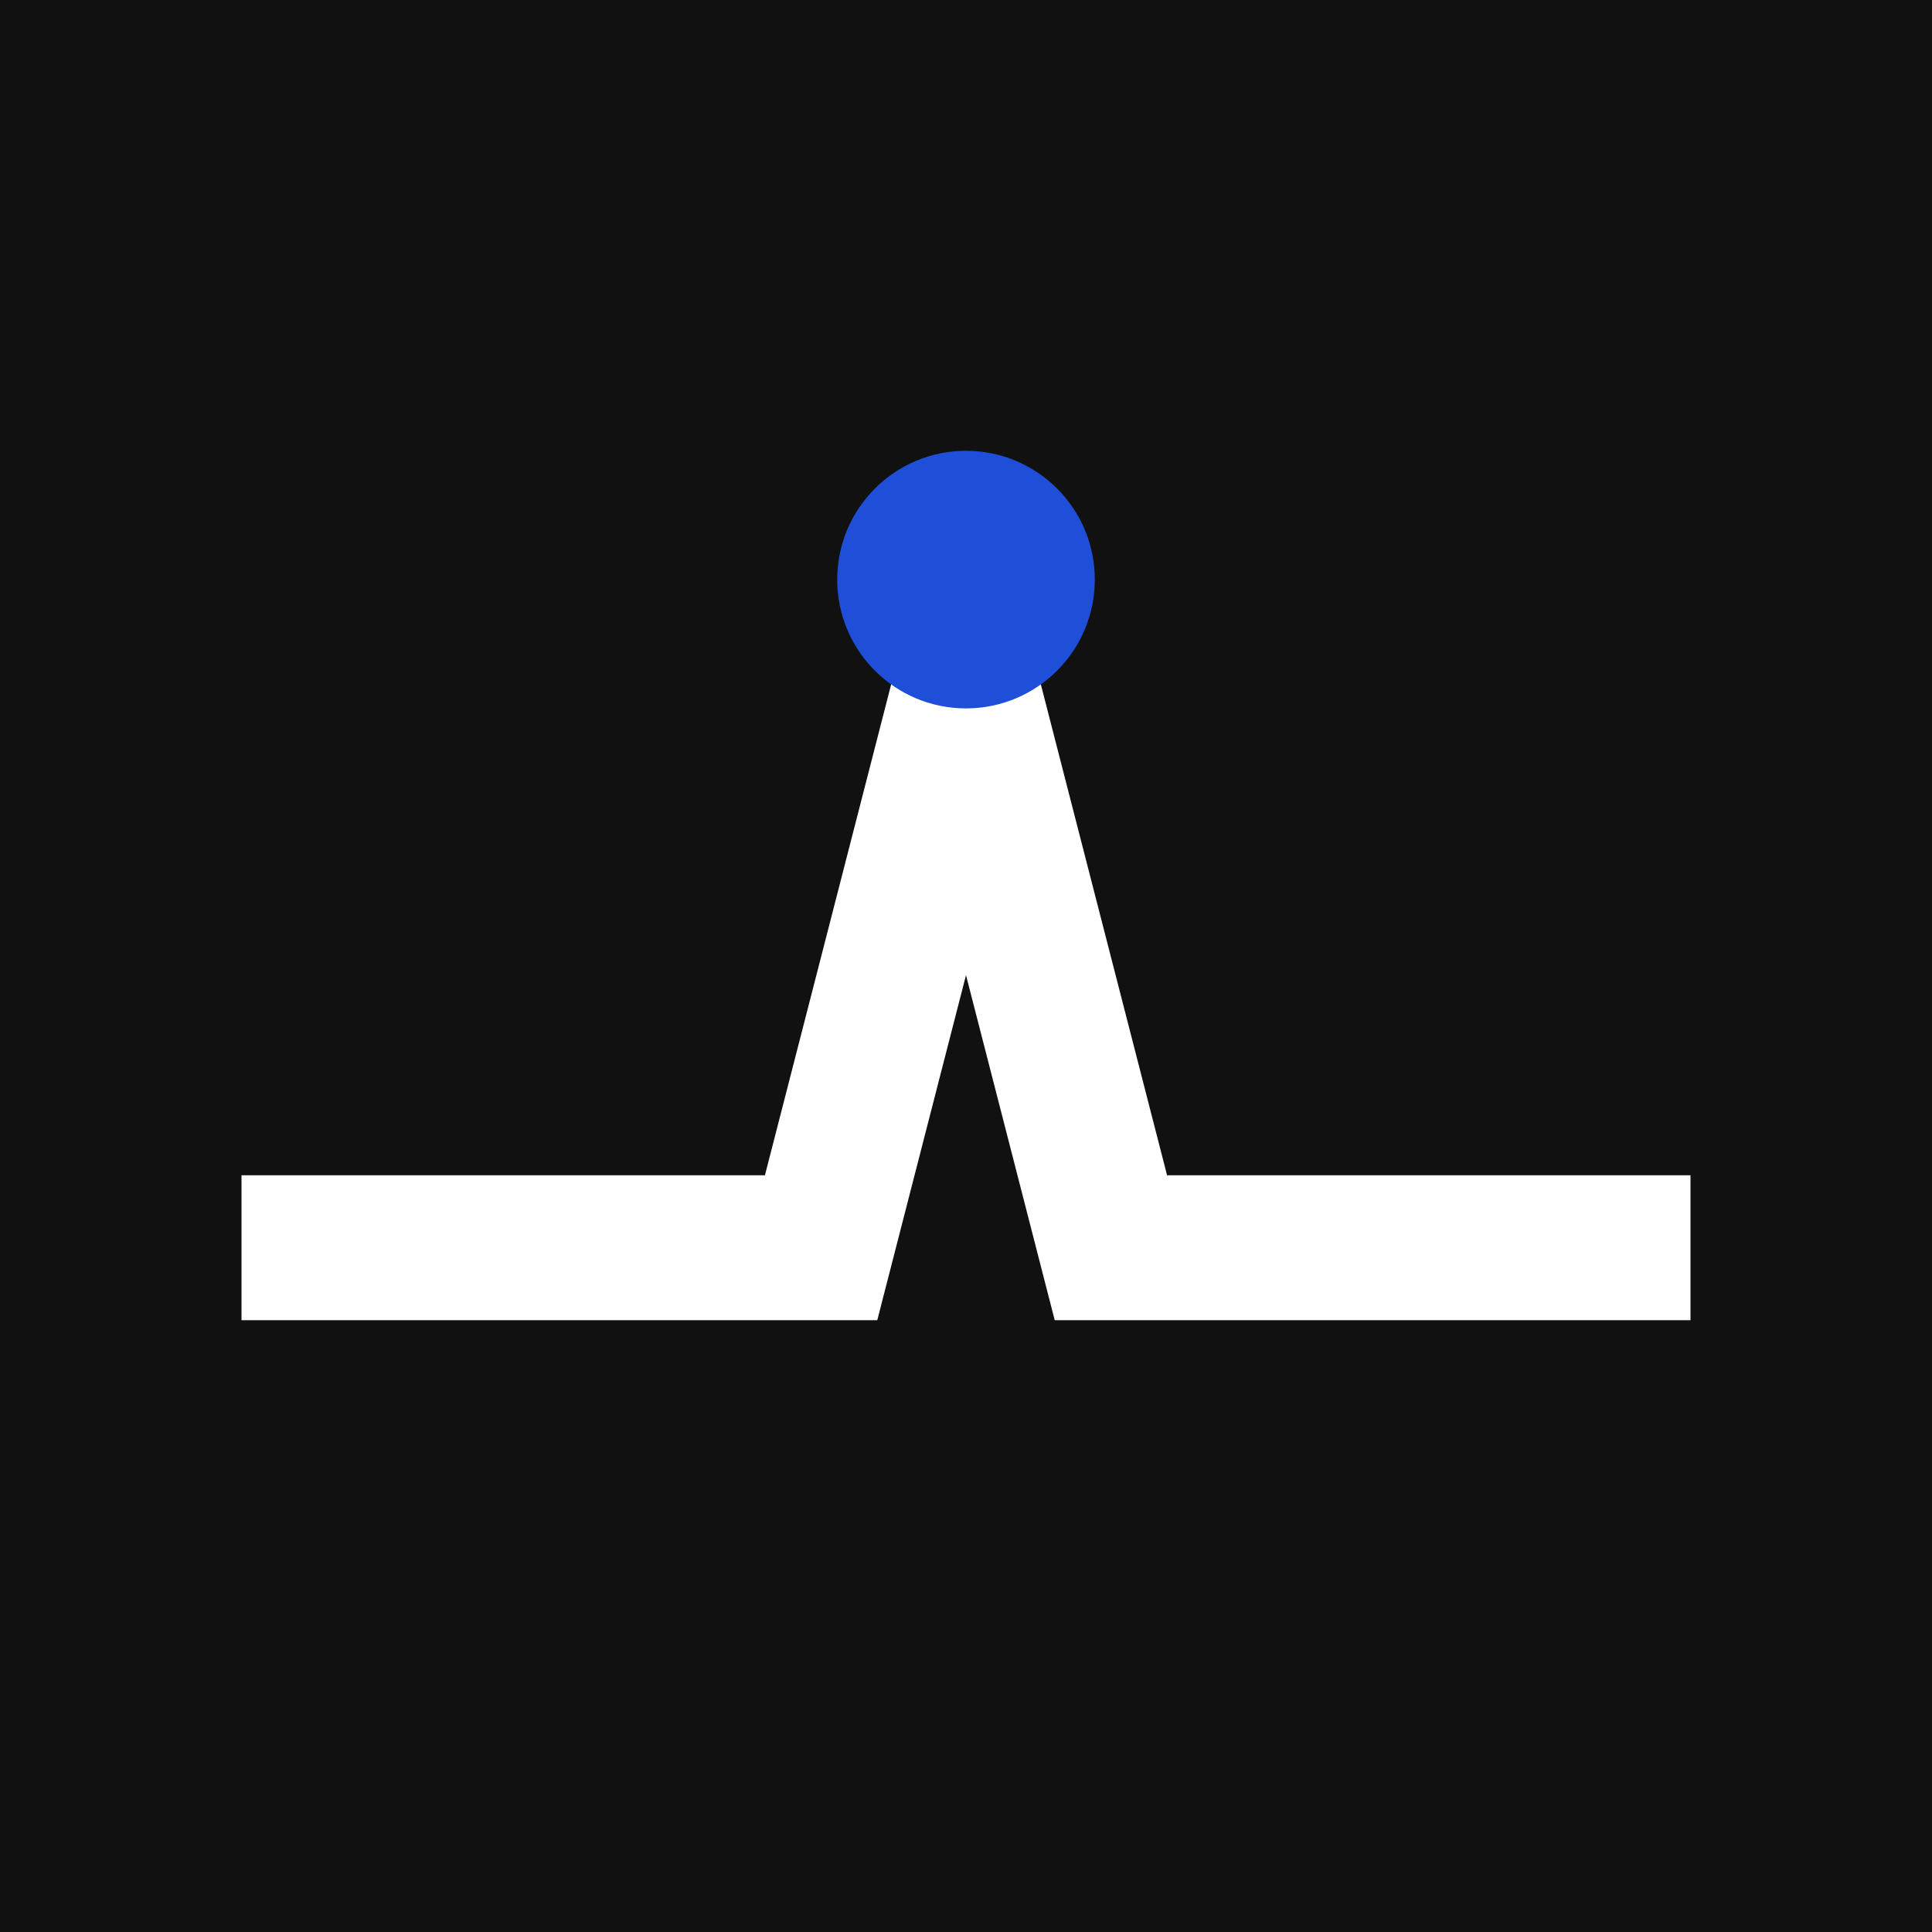
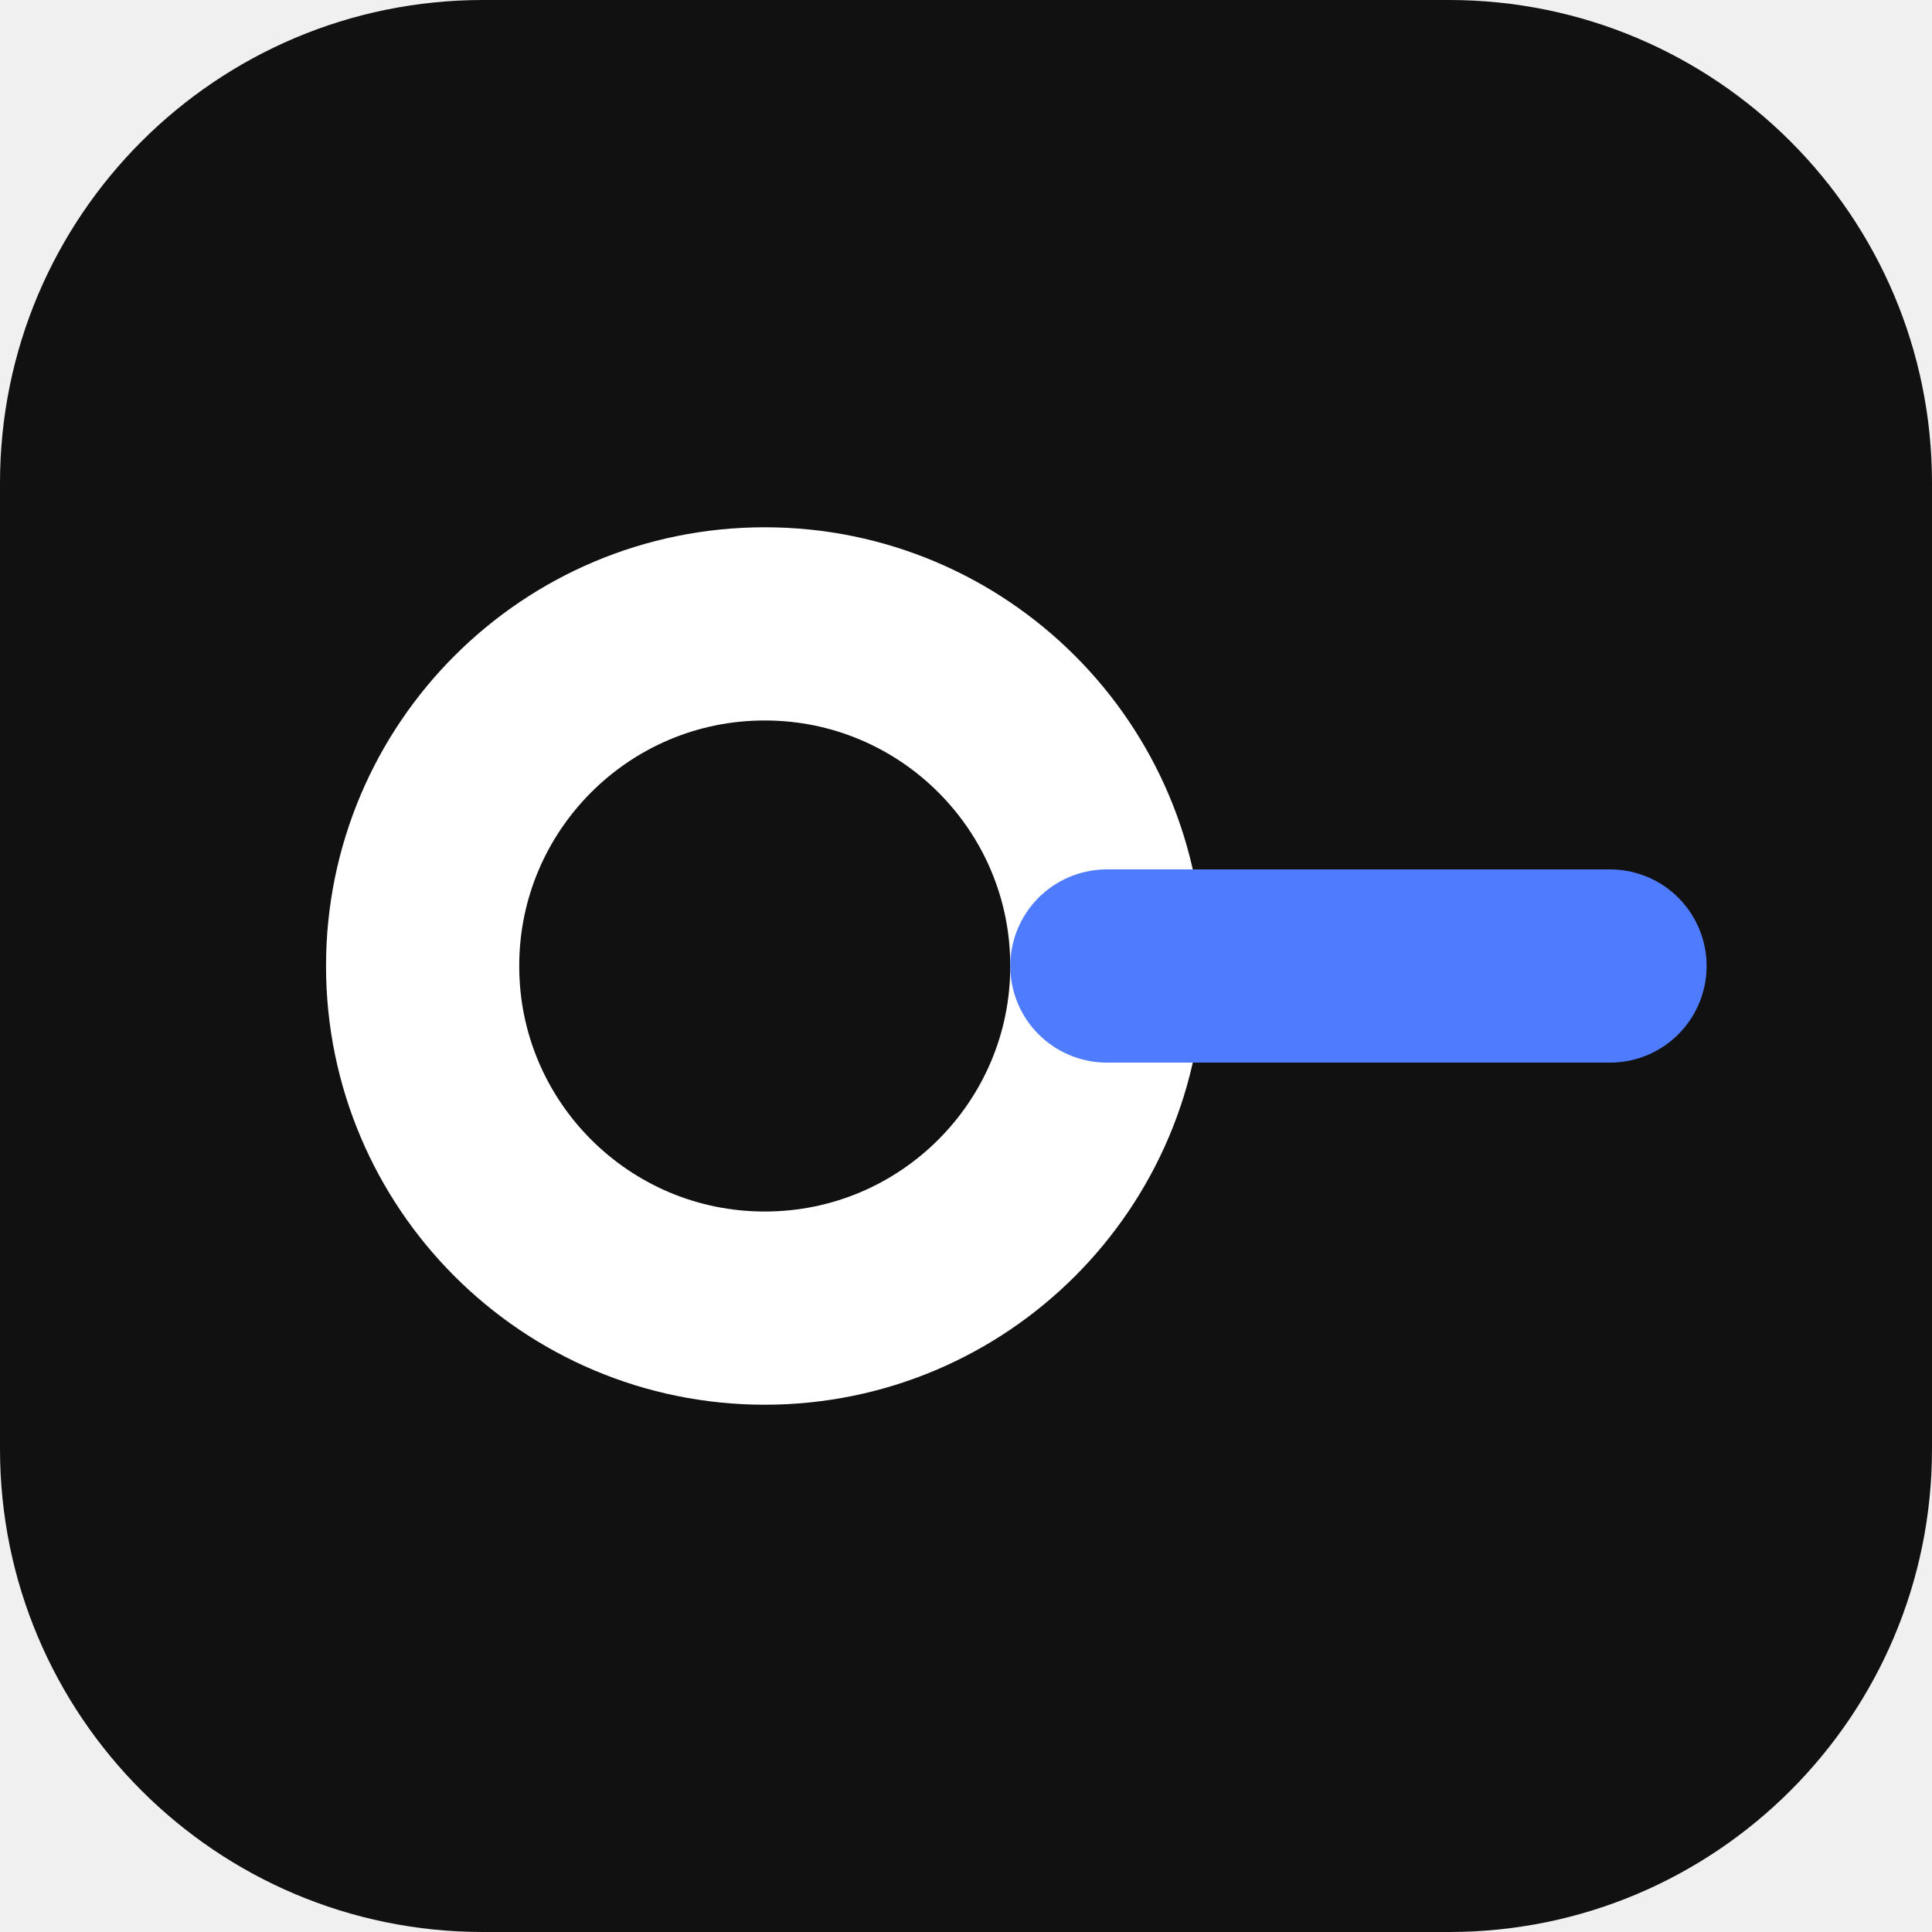
<svg xmlns="http://www.w3.org/2000/svg" viewBox="0 0 24 24">
-   <rect width="24" height="24" fill="#111111" />
-   <path d="M3 15.5h7.2l1.8-7 1.8 7H21" fill="none" stroke="#FFFFFF" stroke-width="1.8" />
-   <circle cx="12" cy="7.2" r="1.6" fill="#1F4FD8" />
+   <rect width="24" height="24" rx="6" fill="#111111" />
+   <circle cx="9.5" cy="12" r="4.25" fill="none" stroke="#FFFFFF" stroke-width="2.4" />
+   <path d="M13.75 12H20" stroke="#4F7BFF" stroke-width="2.4" stroke-linecap="round" />
</svg>
